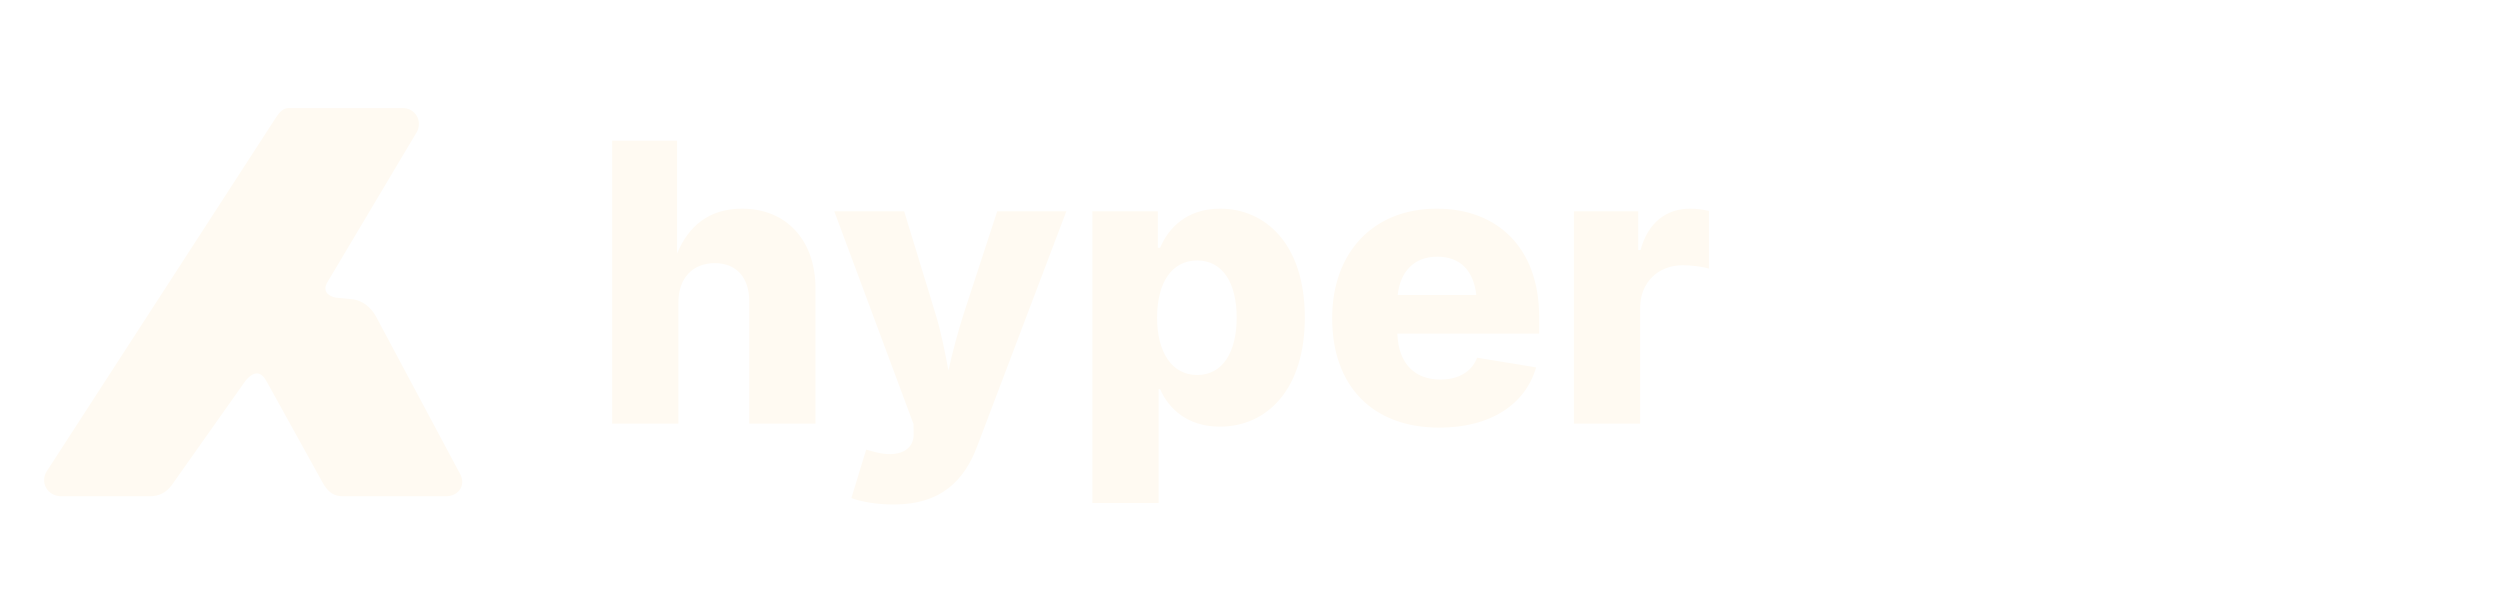
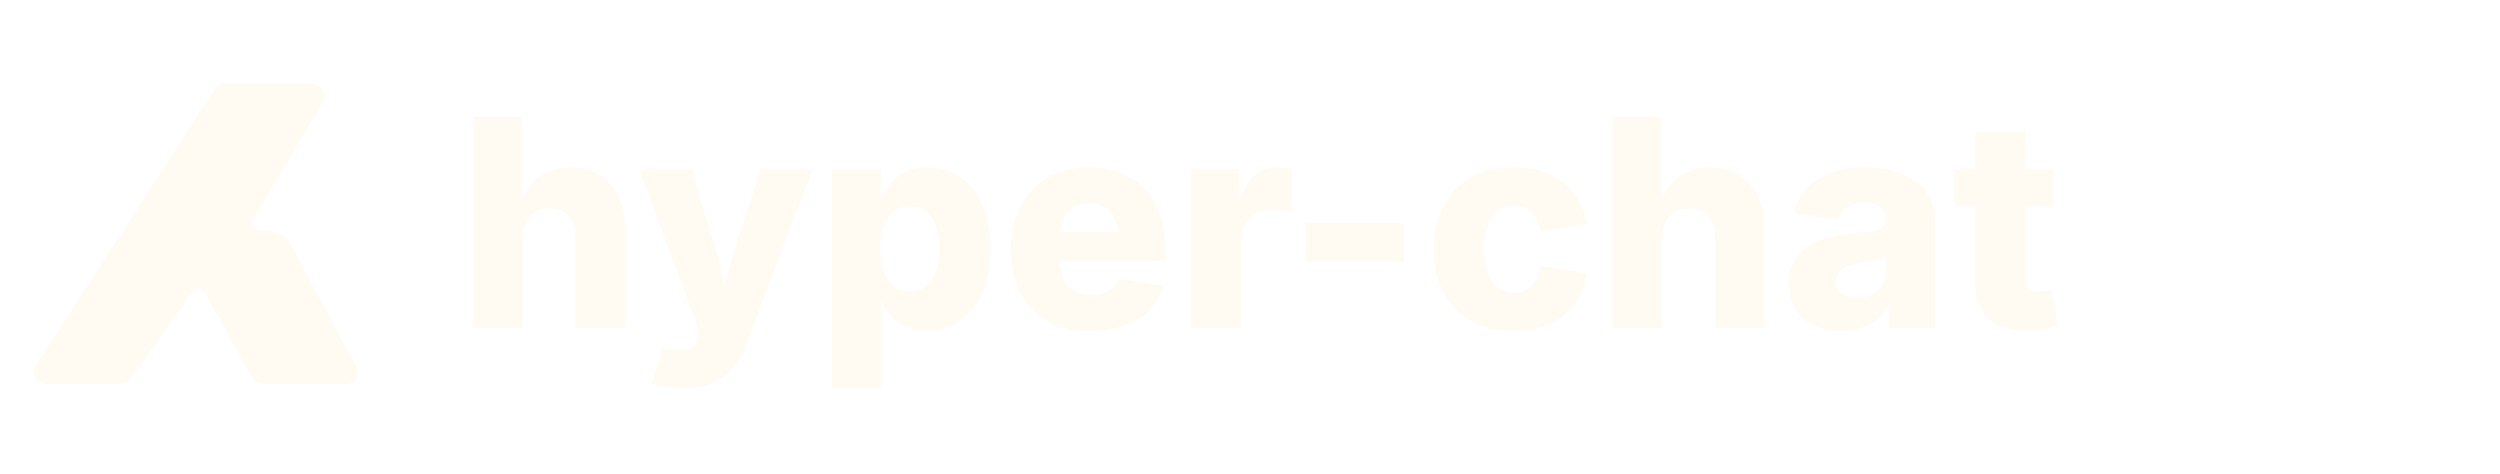
- <svg xmlns="http://www.w3.org/2000/svg" viewBox="0 0 720 176" role="img" aria-labelledby="title desc">
+ <svg xmlns="http://www.w3.org/2000/svg" viewBox="0 0 930 176" role="img" aria-labelledby="title desc">
  <g fill="#fffaf2">
    <path transform="translate(0 15) scale(0.52)" d="M160 31h63c7 0 11 7 8 13l-50 84c-2 4 0 7 5 8l10 1c5 1 9 4 12 9l47 88c3 6-1 12-8 12h-57c-5 0-8-2-11-7l-31-56c-3-6-7-7-12-1l-41 58c-3 4-7 6-12 6H34c-8 0-12-8-8-14L153 36c2-3 4-5 7-5Z" />
-     <text x="170" y="122" font-family="Bricolage Hyper, Inter, Arial, sans-serif" font-size="112" font-weight="800">hyper</text>
+     <text x="170" y="122" font-family="Bricolage Hyper, Inter, Arial, sans-serif" font-size="108" font-weight="800">hyper-chat</text>
  </g>
</svg>
